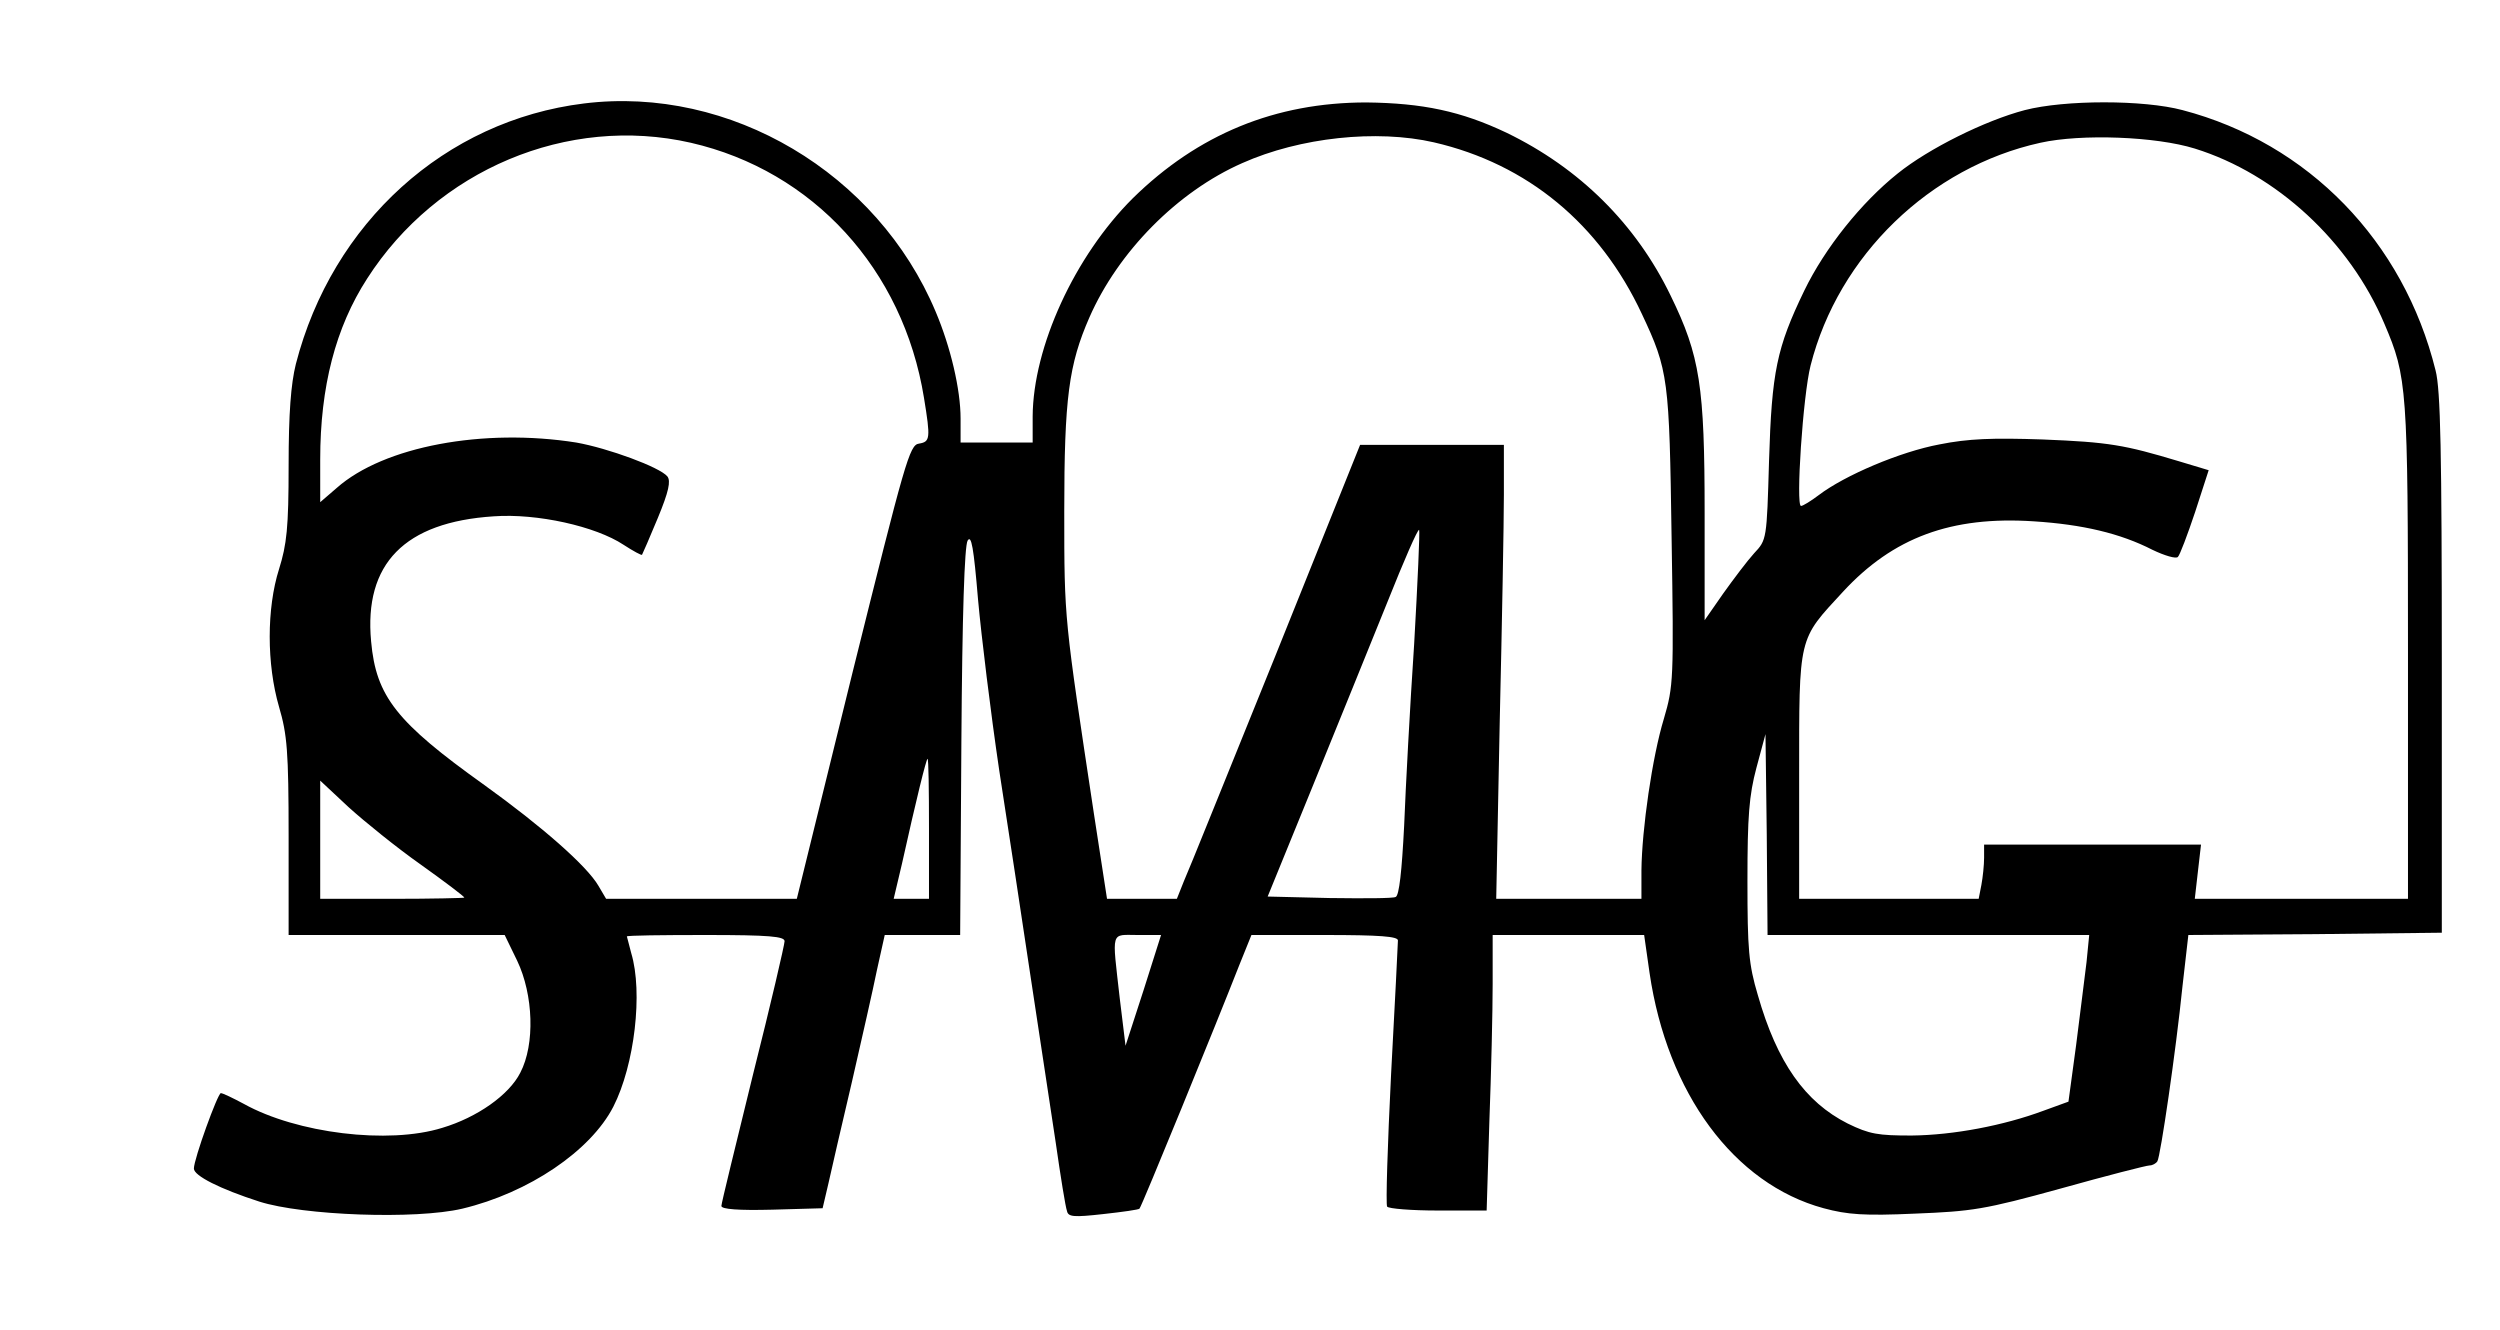
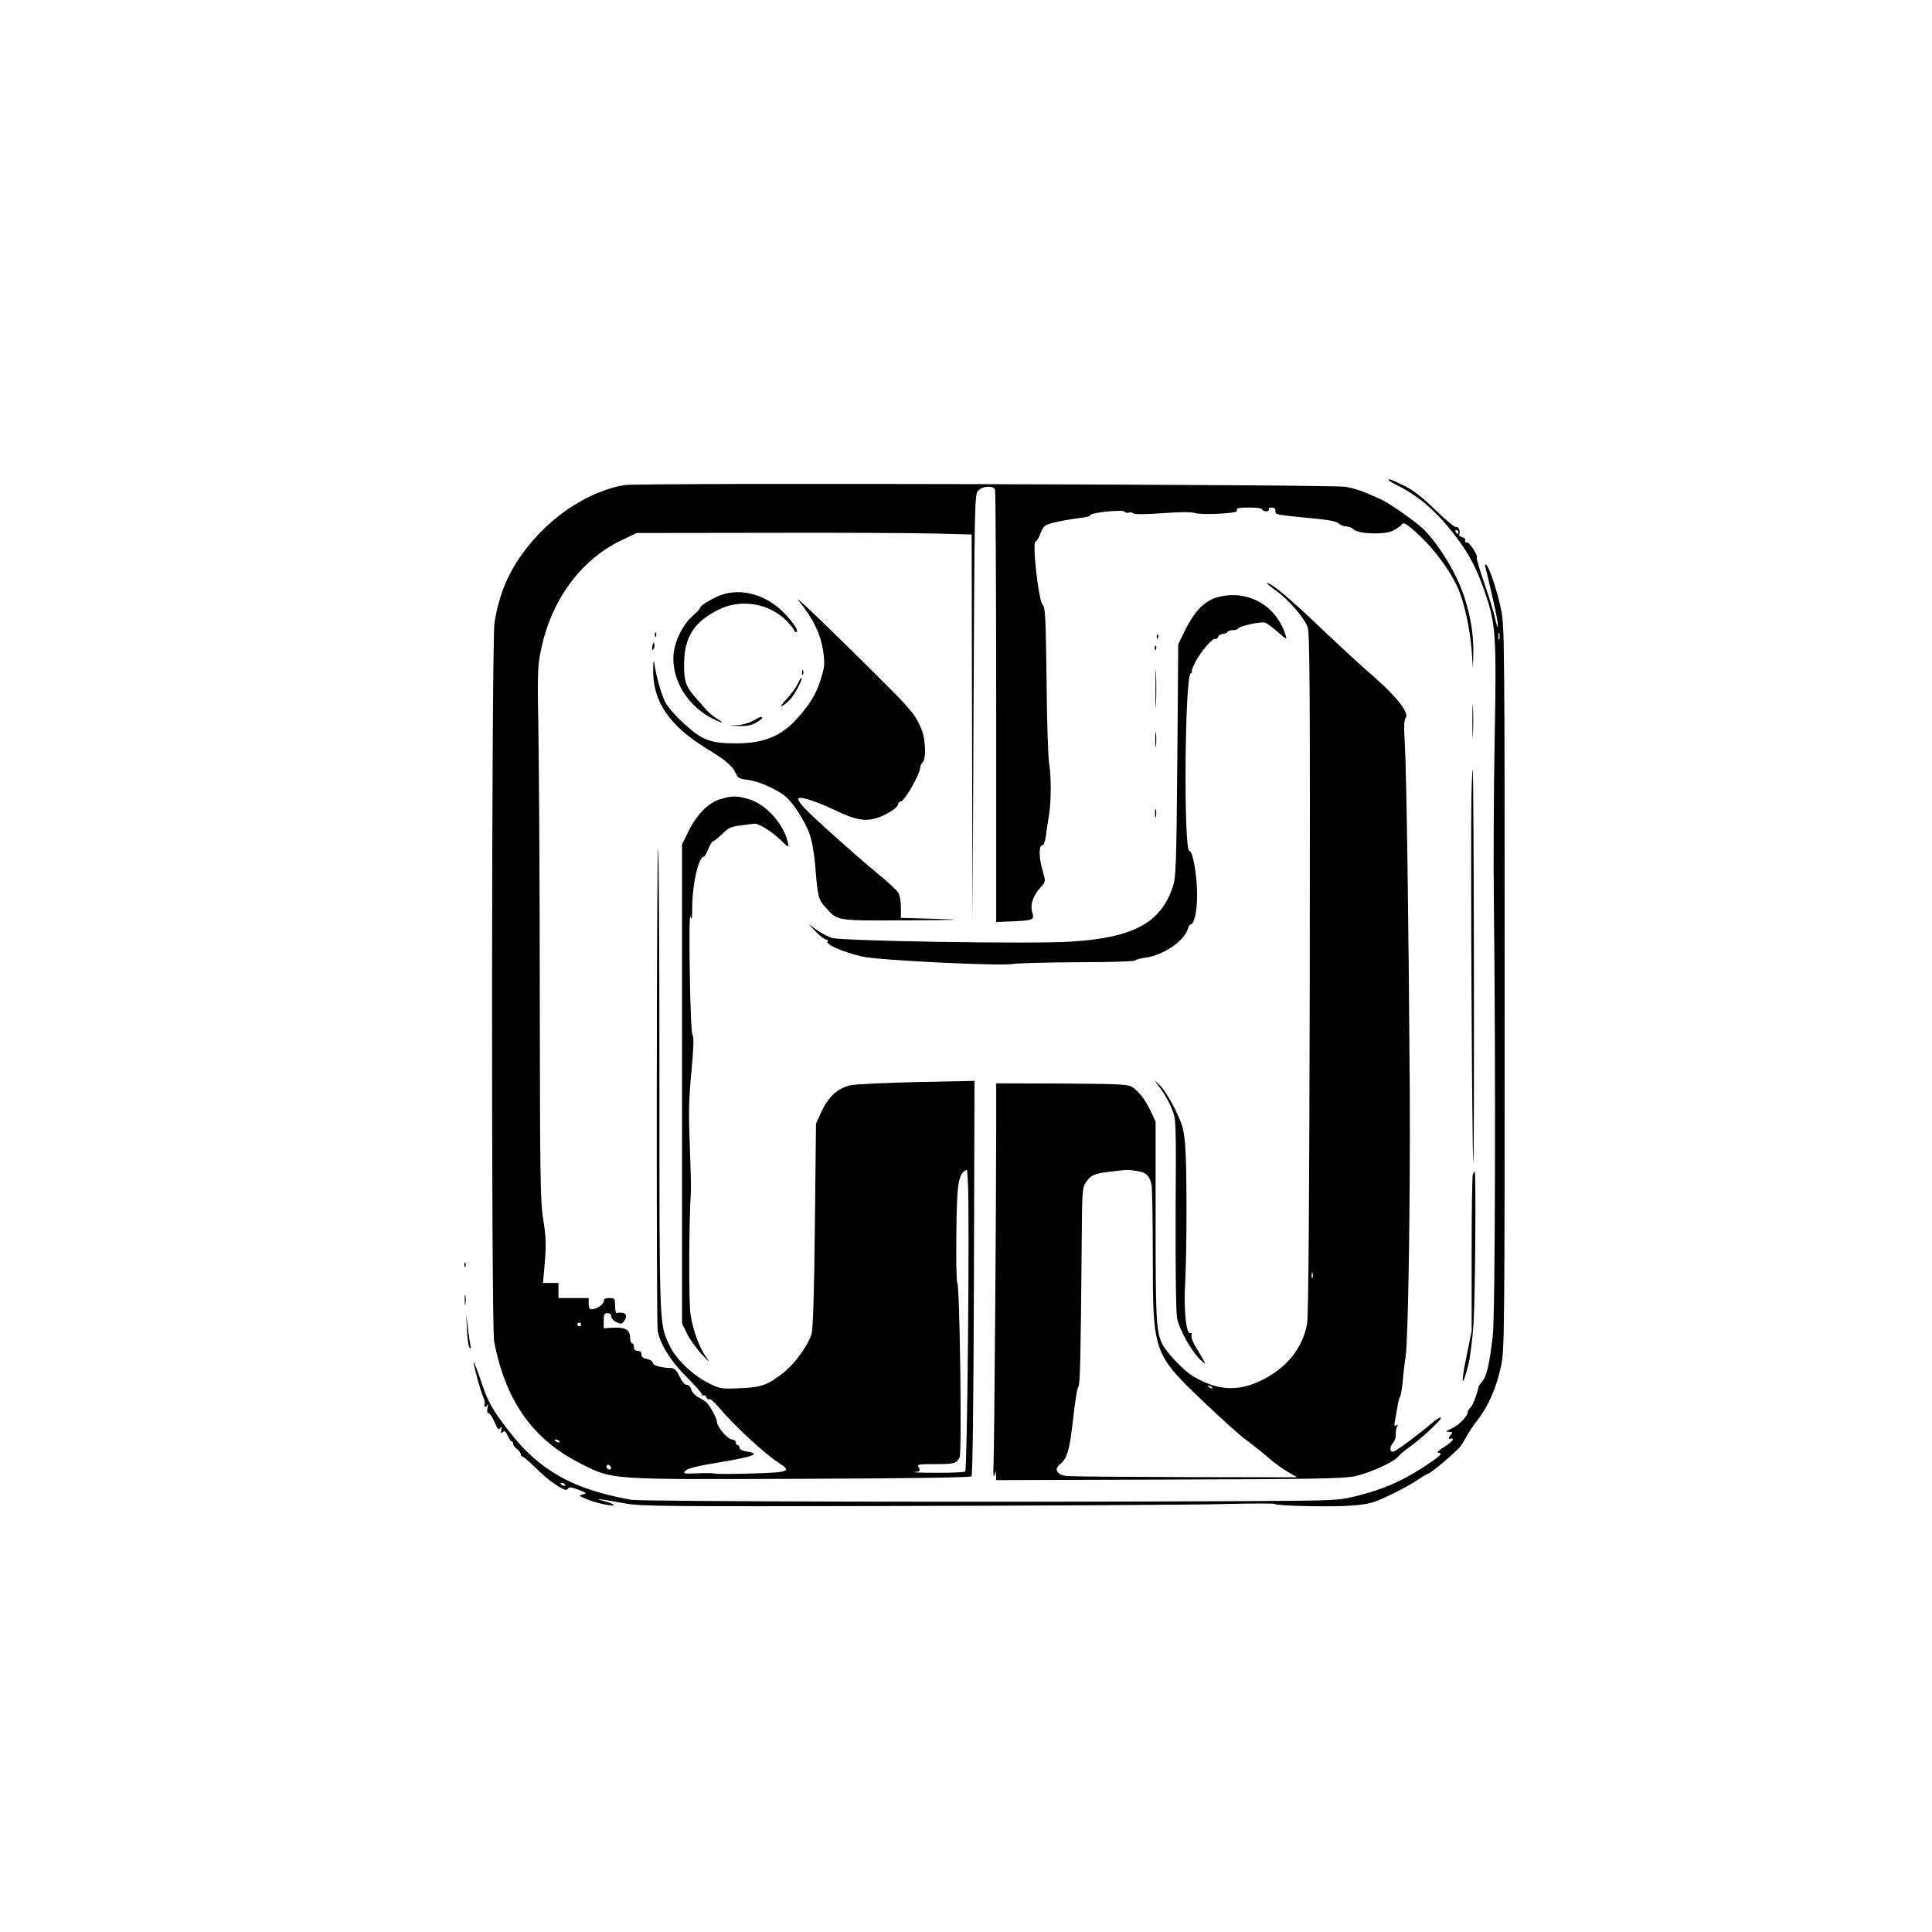
- <svg xmlns="http://www.w3.org/2000/svg" width="47px" height="25px" viewBox="0 0 47 25" version="1.1">
-   <g id="surface1">
-     <path style=" stroke:none;fill-rule:nonzero;fill:rgb(0%,0%,0%);fill-opacity:1;" d="M 10.98 1.945 C 8.367 2.266 6.246 4.188 5.562 6.844 C 5.469 7.219 5.426 7.77 5.426 8.754 C 5.426 9.926 5.391 10.234 5.246 10.699 C 5.012 11.438 5.012 12.484 5.246 13.289 C 5.398 13.809 5.426 14.113 5.426 15.727 L 5.426 17.578 L 9.488 17.578 L 9.723 18.062 C 10.027 18.699 10.062 19.633 9.781 20.168 C 9.57 20.586 8.969 21.008 8.316 21.203 C 7.301 21.52 5.578 21.305 4.586 20.754 C 4.383 20.645 4.188 20.551 4.152 20.551 C 4.094 20.551 3.645 21.789 3.645 21.969 C 3.645 22.105 4.137 22.352 4.875 22.59 C 5.695 22.852 7.816 22.93 8.691 22.723 C 9.938 22.426 11.105 21.637 11.531 20.805 C 11.93 20.023 12.09 18.656 11.867 17.918 C 11.828 17.758 11.785 17.613 11.785 17.605 C 11.785 17.586 12.453 17.578 13.266 17.578 C 14.473 17.578 14.75 17.605 14.75 17.695 C 14.75 17.758 14.488 18.887 14.156 20.203 C 13.836 21.512 13.562 22.621 13.562 22.672 C 13.562 22.734 13.887 22.758 14.516 22.742 L 15.465 22.715 L 15.574 22.25 C 15.633 21.992 15.828 21.129 16.016 20.34 C 16.199 19.539 16.414 18.598 16.488 18.23 L 16.633 17.578 L 18.051 17.578 L 18.074 13.945 C 18.09 11.539 18.133 10.266 18.191 10.164 C 18.262 10.047 18.305 10.293 18.387 11.27 C 18.449 11.957 18.625 13.398 18.785 14.48 C 18.949 15.547 19.219 17.305 19.379 18.387 C 19.539 19.453 19.754 20.855 19.848 21.484 C 19.938 22.113 20.031 22.691 20.059 22.766 C 20.082 22.879 20.184 22.887 20.746 22.824 C 21.102 22.785 21.406 22.742 21.422 22.723 C 21.457 22.699 22.883 19.207 23.297 18.148 L 23.527 17.578 L 24.898 17.578 C 25.949 17.578 26.281 17.605 26.281 17.68 C 26.281 17.738 26.223 18.879 26.152 20.203 C 26.086 21.527 26.051 22.648 26.078 22.684 C 26.102 22.723 26.535 22.758 27.035 22.758 L 27.949 22.758 L 28 21.086 C 28.035 20.168 28.062 19.004 28.062 18.496 L 28.062 17.578 L 30.91 17.578 L 31.012 18.293 C 31.344 20.551 32.598 22.258 34.285 22.715 C 34.734 22.836 35.047 22.859 36.004 22.816 C 37.074 22.773 37.301 22.742 38.742 22.344 C 39.598 22.105 40.355 21.91 40.414 21.91 C 40.465 21.91 40.531 21.875 40.559 21.832 C 40.617 21.738 40.906 19.77 41.031 18.539 L 41.141 17.578 L 43.523 17.562 L 45.906 17.535 L 45.906 12.484 C 45.906 8.5 45.883 7.328 45.789 6.965 C 45.188 4.535 43.398 2.691 41.031 2.07 C 40.301 1.875 38.82 1.875 38.066 2.07 C 37.32 2.266 36.258 2.793 35.676 3.262 C 34.996 3.805 34.309 4.66 33.918 5.469 C 33.402 6.539 33.309 6.988 33.258 8.66 C 33.215 10.148 33.215 10.148 32.977 10.402 C 32.852 10.539 32.59 10.887 32.395 11.16 L 32.047 11.66 L 32.047 9.648 C 32.047 7.262 31.961 6.691 31.41 5.562 C 30.758 4.211 29.695 3.16 28.324 2.496 C 27.469 2.09 26.746 1.938 25.688 1.926 C 23.977 1.926 22.523 2.523 21.297 3.727 C 20.203 4.816 19.422 6.523 19.414 7.828 L 19.414 8.32 L 18.059 8.32 L 18.059 7.871 C 18.059 7.32 17.871 6.523 17.59 5.859 C 16.496 3.254 13.727 1.605 10.98 1.945 Z M 12.988 2.684 C 15.285 3.211 16.98 5.062 17.371 7.48 C 17.496 8.246 17.488 8.305 17.277 8.34 C 17.098 8.363 17.016 8.672 16.031 12.629 L 14.98 16.898 L 11.395 16.898 L 11.25 16.652 C 11.031 16.277 10.191 15.539 9.105 14.758 C 7.453 13.578 7.07 13.094 6.977 12.059 C 6.84 10.598 7.605 9.816 9.281 9.707 C 10.098 9.648 11.199 9.895 11.723 10.242 C 11.902 10.359 12.062 10.445 12.07 10.43 C 12.082 10.41 12.215 10.105 12.367 9.738 C 12.574 9.238 12.613 9.043 12.547 8.957 C 12.402 8.781 11.43 8.426 10.836 8.32 C 9.09 8.043 7.215 8.391 6.332 9.172 L 6.02 9.441 L 6.02 8.637 C 6.02 7.27 6.309 6.156 6.902 5.238 C 8.215 3.191 10.672 2.156 12.988 2.684 Z M 26.957 2.676 C 28.715 3.082 30.078 4.211 30.867 5.902 C 31.367 6.965 31.383 7.117 31.426 10.113 C 31.469 12.781 31.461 12.898 31.281 13.512 C 31.062 14.23 30.867 15.59 30.859 16.363 L 30.859 16.898 L 28.129 16.898 L 28.195 13.562 C 28.238 11.734 28.273 9.809 28.273 9.297 L 28.273 8.363 L 25.57 8.363 L 23.984 12.312 C 23.102 14.488 22.332 16.406 22.254 16.574 L 22.125 16.898 L 20.812 16.898 L 20.566 15.301 C 20.008 11.602 20.008 11.676 20.008 9.613 C 20.008 7.48 20.094 6.852 20.48 5.969 C 21.023 4.73 22.137 3.602 23.355 3.066 C 24.441 2.582 25.883 2.43 26.957 2.676 Z M 41.262 2.793 C 42.797 3.27 44.176 4.543 44.828 6.09 C 45.254 7.09 45.27 7.277 45.27 12.246 L 45.27 16.898 L 41.262 16.898 L 41.32 16.391 L 41.379 15.879 L 37.301 15.879 L 37.301 16.125 C 37.301 16.262 37.277 16.492 37.25 16.637 L 37.199 16.898 L 33.824 16.898 L 33.824 14.598 C 33.824 11.93 33.801 12.043 34.648 11.125 C 35.59 10.105 36.684 9.699 38.234 9.801 C 39.148 9.859 39.863 10.027 40.465 10.336 C 40.691 10.445 40.914 10.512 40.945 10.469 C 40.98 10.438 41.125 10.055 41.27 9.621 L 41.523 8.84 L 40.965 8.672 C 39.938 8.363 39.648 8.312 38.402 8.262 C 37.461 8.23 37.004 8.246 36.461 8.355 C 35.727 8.492 34.684 8.934 34.191 9.309 C 34.047 9.418 33.895 9.512 33.859 9.512 C 33.758 9.512 33.895 7.438 34.039 6.871 C 34.562 4.805 36.285 3.141 38.359 2.684 C 39.133 2.512 40.531 2.566 41.262 2.793 Z M 26.586 12.109 C 26.508 13.273 26.426 14.809 26.398 15.523 C 26.355 16.371 26.305 16.84 26.238 16.863 C 26.188 16.891 25.629 16.891 24.992 16.883 L 23.832 16.855 L 24.68 14.777 C 25.145 13.629 25.781 12.074 26.086 11.312 C 26.391 10.547 26.652 9.945 26.68 9.961 C 26.695 9.988 26.652 10.945 26.586 12.109 Z M 36.258 17.578 L 39.277 17.578 L 39.227 18.086 C 39.191 18.367 39.105 19.074 39.031 19.648 L 38.887 20.711 L 38.414 20.883 C 37.668 21.16 36.727 21.34 35.938 21.348 C 35.309 21.348 35.148 21.324 34.734 21.121 C 33.938 20.719 33.41 19.98 33.047 18.707 C 32.875 18.129 32.852 17.852 32.852 16.559 C 32.852 15.344 32.883 14.953 33.02 14.438 L 33.191 13.801 L 33.215 15.684 L 33.23 17.578 Z M 17.465 15.582 L 17.465 16.898 L 16.801 16.898 L 16.957 16.238 C 17.227 15.023 17.414 14.266 17.438 14.266 C 17.457 14.266 17.465 14.859 17.465 15.582 Z M 7.91 16.254 C 8.359 16.574 8.73 16.855 8.73 16.875 C 8.73 16.883 8.121 16.898 7.375 16.898 L 6.02 16.898 L 6.02 14.676 L 6.555 15.176 C 6.852 15.445 7.461 15.938 7.91 16.254 Z M 21.5 18.613 L 21.16 19.66 L 21.051 18.766 C 20.906 17.469 20.871 17.578 21.391 17.578 L 21.828 17.578 Z M 21.5 18.613 " />
+ <svg xmlns="http://www.w3.org/2000/svg" version="1.0" width="1024pt" height="1024pt" viewBox="0 0 1024 1024" preserveAspectRatio="xMidYMid meet">
+   <g transform="translate(0,1024) scale(0.1,-0.1)" fill="#000000" stroke="none">
+     <path d="M7360 7695 c0 -2 24 -17 53 -31 114 -58 210 -143 310 -277 68 -90 109 -171 152 -300 53 -159 57 -221 47 -762 -5 -264 -7 -664 -4 -890 10 -846 7 -2166 -6 -2275 -17 -148 -33 -217 -55 -241 -10 -11 -20 -26 -21 -32 -8 -39 -31 -99 -43 -108 -7 -6 -13 -16 -13 -21 0 -23 -46 -71 -84 -88 -34 -16 -37 -19 -17 -19 20 -1 22 -4 13 -13 -15 -15 -16 -32 -2 -23 6 3 10 1 10 -5 0 -6 -21 -24 -47 -40 -29 -18 -40 -30 -29 -30 30 0 4 -23 -95 -86 -111 -70 -199 -107 -331 -141 -103 -26 -104 -26 -548 -29 -1286 -7 -3251 -3 -3306 7 -310 56 -485 155 -646 363 -93 120 -111 153 -152 276 -20 58 -36 98 -36 90 0 -18 38 -157 52 -186 5 -11 8 -24 7 -30 -4 -21 2 -28 11 -14 8 11 9 8 4 -12 -4 -18 -2 -28 5 -28 7 0 21 -21 32 -47 16 -38 22 -44 30 -33 8 12 10 10 6 -8 -4 -18 -3 -21 8 -12 10 8 16 4 26 -20 8 -16 17 -30 21 -30 5 0 8 -6 8 -13 0 -7 9 -19 20 -27 11 -8 20 -20 20 -27 0 -7 4 -13 9 -13 5 0 33 -24 63 -53 54 -54 104 -94 147 -116 19 -10 25 -10 31 -1 6 10 19 8 56 -6 44 -17 46 -19 24 -25 -24 -5 -23 -7 15 -23 48 -21 130 -39 147 -34 7 3 -14 12 -47 21 -65 18 -44 16 105 -11 87 -16 210 -17 1490 -14 767 2 1520 6 1673 10 154 4 281 4 283 1 6 -11 303 -17 409 -9 91 8 113 13 196 53 52 24 118 60 148 80 29 20 57 37 62 37 11 0 146 114 168 142 10 13 26 39 36 58 10 19 37 60 61 90 53 68 96 168 120 280 18 81 19 174 19 2000 0 1809 -1 1920 -18 2005 -20 99 -64 232 -80 242 -6 4 -8 -3 -3 -18 7 -25 25 -103 51 -219 8 -36 14 -76 14 -90 0 -14 -7 6 -15 43 -8 38 -35 124 -59 192 -23 68 -41 126 -38 129 10 9 -41 87 -54 82 -7 -3 -10 1 -7 8 3 8 -4 16 -16 19 -12 3 -19 10 -16 15 9 15 -5 44 -18 39 -6 -2 -56 39 -111 93 -74 71 -117 104 -168 128 -68 33 -77 36 -77 27z m370 -275 c0 -5 -2 -10 -4 -10 -3 0 -8 5 -11 10 -3 6 -1 10 4 10 6 0 11 -4 11 -10z m217 -567 c-3 -10 -5 -4 -5 12 0 17 2 24 5 18 2 -7 2 -21 0 -30z m-4952 -4483 c3 -6 -1 -7 -9 -4 -18 7 -21 14 -7 14 6 0 13 -4 16 -10z" />
+     <path d="M3310 7669 c-150 -25 -319 -119 -446 -251 -139 -143 -214 -291 -243 -478 -16 -104 -18 -3727 -2 -3810 61 -317 206 -521 462 -649 168 -85 146 -83 1172 -79 573 2 889 7 896 13 6 6 11 383 13 1053 l3 1043 -300 -6 c-165 -4 -323 -11 -351 -16 -70 -13 -123 -60 -160 -141 l-29 -63 -6 -540 c-4 -372 -10 -551 -18 -577 -18 -58 -89 -156 -144 -200 -89 -70 -120 -81 -235 -86 -101 -4 -105 -4 -170 29 -84 43 -171 127 -204 199 -54 116 -53 77 -53 1425 0 688 -3 1230 -7 1205 -8 -54 -10 -2512 -2 -2554 13 -70 69 -161 152 -243 45 -45 82 -87 82 -93 0 -6 4 -9 9 -6 5 3 12 -1 15 -10 3 -8 10 -13 15 -10 5 4 26 -14 48 -40 83 -99 244 -248 320 -297 72 -46 58 -51 -147 -57 -102 -3 -189 -3 -195 0 -5 2 -45 3 -89 1 -76 -3 -78 -2 -62 15 13 12 66 25 183 44 175 29 216 45 145 56 -26 4 -42 12 -42 20 0 8 -4 14 -10 14 -5 0 -10 7 -10 15 0 8 -9 15 -19 15 -23 0 -81 67 -81 94 0 18 -33 79 -55 102 -6 6 -25 19 -43 28 -18 9 -34 27 -38 41 -4 15 -13 25 -24 25 -11 0 -25 16 -38 44 -16 33 -27 44 -44 45 -53 1 -98 14 -98 27 0 8 -13 17 -30 21 -21 4 -30 11 -30 24 0 12 -7 19 -20 19 -13 0 -20 7 -20 20 0 11 -4 20 -10 20 -5 0 -10 13 -10 29 0 42 -24 56 -87 54 l-53 -3 0 40 c0 33 3 40 20 40 12 0 20 -7 20 -17 0 -10 12 -24 28 -31 23 -11 29 -10 39 5 25 33 8 52 -39 44 -5 0 -8 17 -8 39 0 38 -2 40 -30 40 -22 0 -30 -5 -30 -17 0 -17 -40 -43 -67 -43 -8 0 -13 12 -13 30 l0 30 -80 0 -80 0 0 40 0 40 -41 0 -41 0 7 78 c11 127 10 162 -7 267 -14 87 -16 237 -17 1145 0 575 -4 1209 -7 1410 -6 345 -5 370 15 463 55 259 210 469 420 571 l86 41 700 1 c385 1 784 -1 888 -4 l187 -5 2 -1026 3 -1026 5 1131 c5 1095 6 1133 24 1153 23 26 81 29 90 5 3 -9 6 -528 6 -1153 l0 -1138 43 2 c161 6 161 6 147 54 -11 39 9 92 53 136 11 11 17 26 14 39 -3 12 -10 39 -16 61 -15 58 -14 115 3 115 8 0 15 18 20 53 3 28 11 77 16 107 12 74 12 204 1 271 -6 30 -12 229 -14 442 -4 331 -7 390 -20 400 -22 18 -58 337 -38 337 5 0 17 19 26 43 14 38 21 44 63 55 49 12 75 17 155 28 26 3 47 9 47 14 0 13 173 31 181 18 4 -6 14 -8 22 -5 8 3 19 1 24 -4 6 -6 65 -5 155 1 91 7 155 7 170 1 14 -5 71 -7 127 -4 80 5 101 9 97 19 -4 11 10 14 64 14 40 0 70 -4 70 -10 0 -5 9 -10 21 -10 11 0 17 5 14 10 -3 6 3 10 14 10 14 0 21 -6 21 -19 0 -20 -1 -19 223 -41 64 -6 103 -15 113 -25 9 -8 26 -15 39 -15 13 0 31 -7 40 -16 24 -24 158 -29 205 -8 19 9 40 23 47 31 10 13 15 13 40 -6 101 -79 207 -211 259 -325 34 -74 65 -216 74 -331 l7 -100 2 88 c2 125 -30 269 -85 386 -52 111 -137 233 -197 282 -62 52 -167 123 -207 142 -95 43 -134 57 -189 67 -69 12 -3748 22 -3821 9z m1820 -3696 c10 -141 -3 -1514 -14 -1532 -3 -4 -72 -8 -153 -7 -81 0 -133 2 -115 4 28 3 31 6 22 23 -10 18 -7 19 87 19 103 0 111 3 129 35 13 23 1 906 -12 927 -5 7 -7 125 -5 262 2 268 11 320 56 336 1 0 3 -30 5 -67z m-2050 -753 c0 -5 -4 -10 -10 -10 -5 0 -10 5 -10 10 0 6 5 10 10 10 6 0 10 -4 10 -10z m-115 -620 c3 -6 -1 -7 -9 -4 -18 7 -21 14 -7 14 6 0 13 -4 16 -10z m272 -146 c-9 -9 -28 6 -21 18 4 6 10 6 17 -1 6 -6 8 -13 4 -17z" />
+     <path d="M6761 7111 c70 -50 152 -145 170 -196 11 -34 13 -323 11 -1835 -2 -1219 -7 -1814 -14 -1855 -23 -131 -110 -238 -246 -303 -123 -59 -230 -52 -356 22 -52 30 -151 135 -169 179 -29 68 -32 128 -32 642 l0 530 -23 49 c-28 62 -65 111 -100 134 -23 15 -63 17 -374 19 l-348 1 0 -231 c0 -425 -10 -1691 -14 -1782 -2 -54 -1 -80 4 -65 l8 25 1 -25 1 -25 912 3 c755 2 926 5 986 17 77 16 207 74 232 104 8 10 33 32 56 48 65 45 179 152 171 159 -4 4 -26 -10 -49 -30 -64 -55 -181 -142 -200 -149 -23 -8 -25 25 -4 46 8 8 14 28 14 44 -1 17 3 36 7 43 6 9 4 11 -5 5 -10 -6 -12 -1 -6 26 3 19 9 52 13 74 3 22 9 45 13 50 4 6 11 44 15 85 3 41 10 100 15 130 14 89 25 822 22 1420 -6 883 -17 1685 -27 1843 -5 79 -3 112 6 123 19 24 -50 113 -165 213 -55 47 -183 165 -284 261 -168 160 -262 239 -286 240 -5 0 15 -17 45 -39z m-737 -3077 c51 -7 71 -26 80 -79 3 -16 6 -182 6 -367 0 -515 3 -523 261 -770 92 -88 198 -184 236 -212 38 -28 92 -71 119 -95 27 -24 72 -56 99 -72 l50 -29 -590 1 c-324 1 -609 3 -632 6 -51 6 -68 36 -35 62 38 31 50 70 68 226 14 124 23 175 30 186 9 15 12 168 17 724 2 325 3 331 25 362 26 36 43 43 127 53 88 11 88 11 139 4z m933 -566 c-3 -7 -5 -2 -5 12 0 14 2 19 5 13 2 -7 2 -19 0 -25z m-532 -586 c-3 -3 -11 0 -18 7 -9 10 -8 11 6 5 10 -3 15 -9 12 -12z" />
+     <path d="M4234 7055 c75 -92 116 -176 129 -267 9 -65 8 -81 -11 -143 -24 -80 -58 -137 -127 -213 -85 -95 -177 -132 -325 -132 -134 0 -176 16 -271 101 -48 44 -90 92 -104 119 -20 40 -48 139 -58 210 -3 14 -5 -2 -5 -35 -4 -170 83 -299 282 -422 104 -63 140 -94 156 -133 10 -23 19 -28 61 -33 57 -7 146 -45 197 -84 42 -32 104 -127 132 -201 13 -35 25 -100 31 -171 13 -166 16 -178 56 -222 64 -71 54 -69 430 -67 287 2 310 3 153 8 l-185 5 0 55 c0 30 -6 65 -13 77 -7 13 -55 58 -107 100 -113 93 -347 302 -392 351 -18 19 -33 40 -33 47 0 19 85 -7 193 -58 115 -55 165 -63 232 -40 54 19 105 54 105 71 0 6 8 13 18 16 20 7 96 140 99 175 1 13 7 27 14 31 13 9 16 75 5 135 -6 38 -42 109 -69 137 -6 7 -23 27 -37 43 -14 17 -158 161 -320 320 -165 163 -269 259 -236 220z" />
+     <path d="M3795 7075 c-52 -25 -85 -48 -85 -59 0 -3 -19 -23 -42 -44 -56 -50 -100 -148 -99 -223 0 -128 82 -254 208 -318 54 -27 68 -27 23 0 -19 12 -43 31 -53 43 -10 11 -34 38 -53 60 -59 66 -69 92 -68 186 0 144 54 226 187 291 121 58 274 29 364 -70 18 -20 33 -39 33 -43 0 -5 5 -8 10 -8 18 0 -16 53 -67 104 -102 103 -246 136 -358 81z" />
+     <path d="M6471 7079 c-79 -16 -133 -67 -189 -178 l-37 -75 -5 -615 c-5 -561 -7 -621 -24 -671 -64 -192 -208 -270 -541 -291 -202 -13 -1212 3 -1266 20 -20 6 -56 25 -80 42 l-44 32 40 -42 c21 -22 46 -41 54 -41 8 0 11 -3 8 -7 -17 -16 67 -55 183 -83 77 -19 738 -52 801 -39 24 4 177 8 339 9 163 0 300 4 305 9 6 5 28 11 50 14 98 12 213 89 231 155 3 12 10 22 14 22 19 0 35 71 35 155 0 105 -23 235 -41 235 -31 0 -25 921 7 941 8 5 11 9 6 9 -4 0 4 22 18 50 28 55 94 132 107 124 4 -3 11 2 14 10 3 9 14 16 24 16 11 0 22 5 25 10 3 6 17 10 30 10 13 0 25 4 27 8 5 14 123 39 144 32 10 -4 41 -27 68 -51 43 -38 48 -40 41 -19 -46 154 -189 241 -344 209z" />
+     <path d="M3471 6874 c0 -11 3 -14 6 -6 3 7 2 16 -1 19 -3 4 -6 -2 -5 -13z" />
+     <path d="M6131 6864 c0 -11 3 -14 6 -6 3 7 2 16 -1 19 -3 4 -6 -2 -5 -13z" />
+     <path d="M3458 6817 c-3 -19 -2 -25 4 -19 6 6 8 18 6 28 -3 14 -5 12 -10 -9z" />
+     <path d="M6121 6804 c0 -11 3 -14 6 -6 3 7 2 16 -1 19 -3 4 -6 -2 -5 -13z" />
+     <path d="M6124 6590 c0 -91 2 -128 3 -82 2 45 2 119 0 165 -1 45 -3 8 -3 -83z" />
+     <path d="M4251 6674 c0 -11 3 -14 6 -6 3 7 2 16 -1 19 -3 4 -6 -2 -5 -13z" />
+     <path d="M4229 6618 c-7 -18 -34 -55 -59 -82 -25 -27 -36 -44 -25 -38 11 5 30 21 42 34 25 27 68 107 61 114 -3 2 -11 -10 -19 -28z" />
+     <path d="M7804 6420 c0 -80 2 -112 3 -72 2 39 2 105 0 145 -1 39 -3 7 -3 -73z" />
+     <path d="M3993 6421 c-17 -11 -53 -22 -80 -24 l-48 -3 55 -2 c40 -1 64 4 88 18 31 19 40 30 25 30 -5 0 -22 -9 -40 -19z" />
+     <path d="M6123 6320 c0 -36 2 -50 4 -32 2 17 2 47 0 65 -2 17 -4 3 -4 -33z" />
+     <path d="M7799 6025 c-5 -262 3 -1929 10 -1947 6 -17 3 2055 -3 2082 -2 8 -5 -52 -7 -135z" />
+     <path d="M3817 6004 c-64 -20 -124 -81 -168 -170 l-34 -69 0 -1270 0 -1270 27 -55 c15 -30 51 -80 79 -110 38 -41 44 -45 24 -17 -38 54 -72 144 -85 230 -10 61 -9 483 2 657 1 19 -2 130 -6 245 -7 169 -5 245 9 389 11 117 13 181 7 185 -7 4 -13 132 -16 331 -3 202 -2 316 4 300 7 -19 9 -7 9 50 0 124 34 270 62 270 4 0 14 18 23 40 9 22 20 40 24 40 5 0 27 18 49 39 34 34 48 40 99 46 32 4 64 8 69 9 19 6 91 -37 139 -83 48 -46 48 -46 42 -16 -23 99 -116 202 -206 229 -65 19 -90 19 -153 0z" />
+     <path d="M6122 5930 c0 -19 2 -27 5 -17 2 9 2 25 0 35 -3 9 -5 1 -5 -18z" />
+     <path d="M6153 4468 c19 -26 46 -73 58 -105 23 -58 23 -59 20 -558 -1 -309 2 -520 8 -553 12 -60 76 -174 122 -218 29 -26 30 -27 19 -5 -7 13 -25 44 -40 68 -16 25 -27 53 -25 64 2 11 0 17 -5 14 -22 -14 -36 114 -29 252 10 175 10 625 1 739 -8 91 -13 110 -54 195 -26 52 -61 108 -78 124 l-33 30 36 -47z" />
+     <path d="M7806 4014 c-3 -9 -6 -199 -6 -423 l0 -406 -28 -138 c-30 -144 -24 -173 9 -46 11 41 23 138 29 222 9 147 14 807 6 807 -2 0 -7 -7 -10 -16z" />
+     <path d="M2461 3534 c0 -11 3 -14 6 -6 3 7 2 16 -1 19 -3 4 -6 -2 -5 -13z" />
+     <path d="M2463 3350 c0 -25 2 -35 4 -22 2 12 2 32 0 45 -2 12 -4 2 -4 -23z" />
+     <path d="M2475 3191 c2 -46 8 -88 14 -94 7 -7 8 -4 5 9 -2 10 -9 53 -14 94 l-9 75 4 -84z" />
  </g>
</svg>
